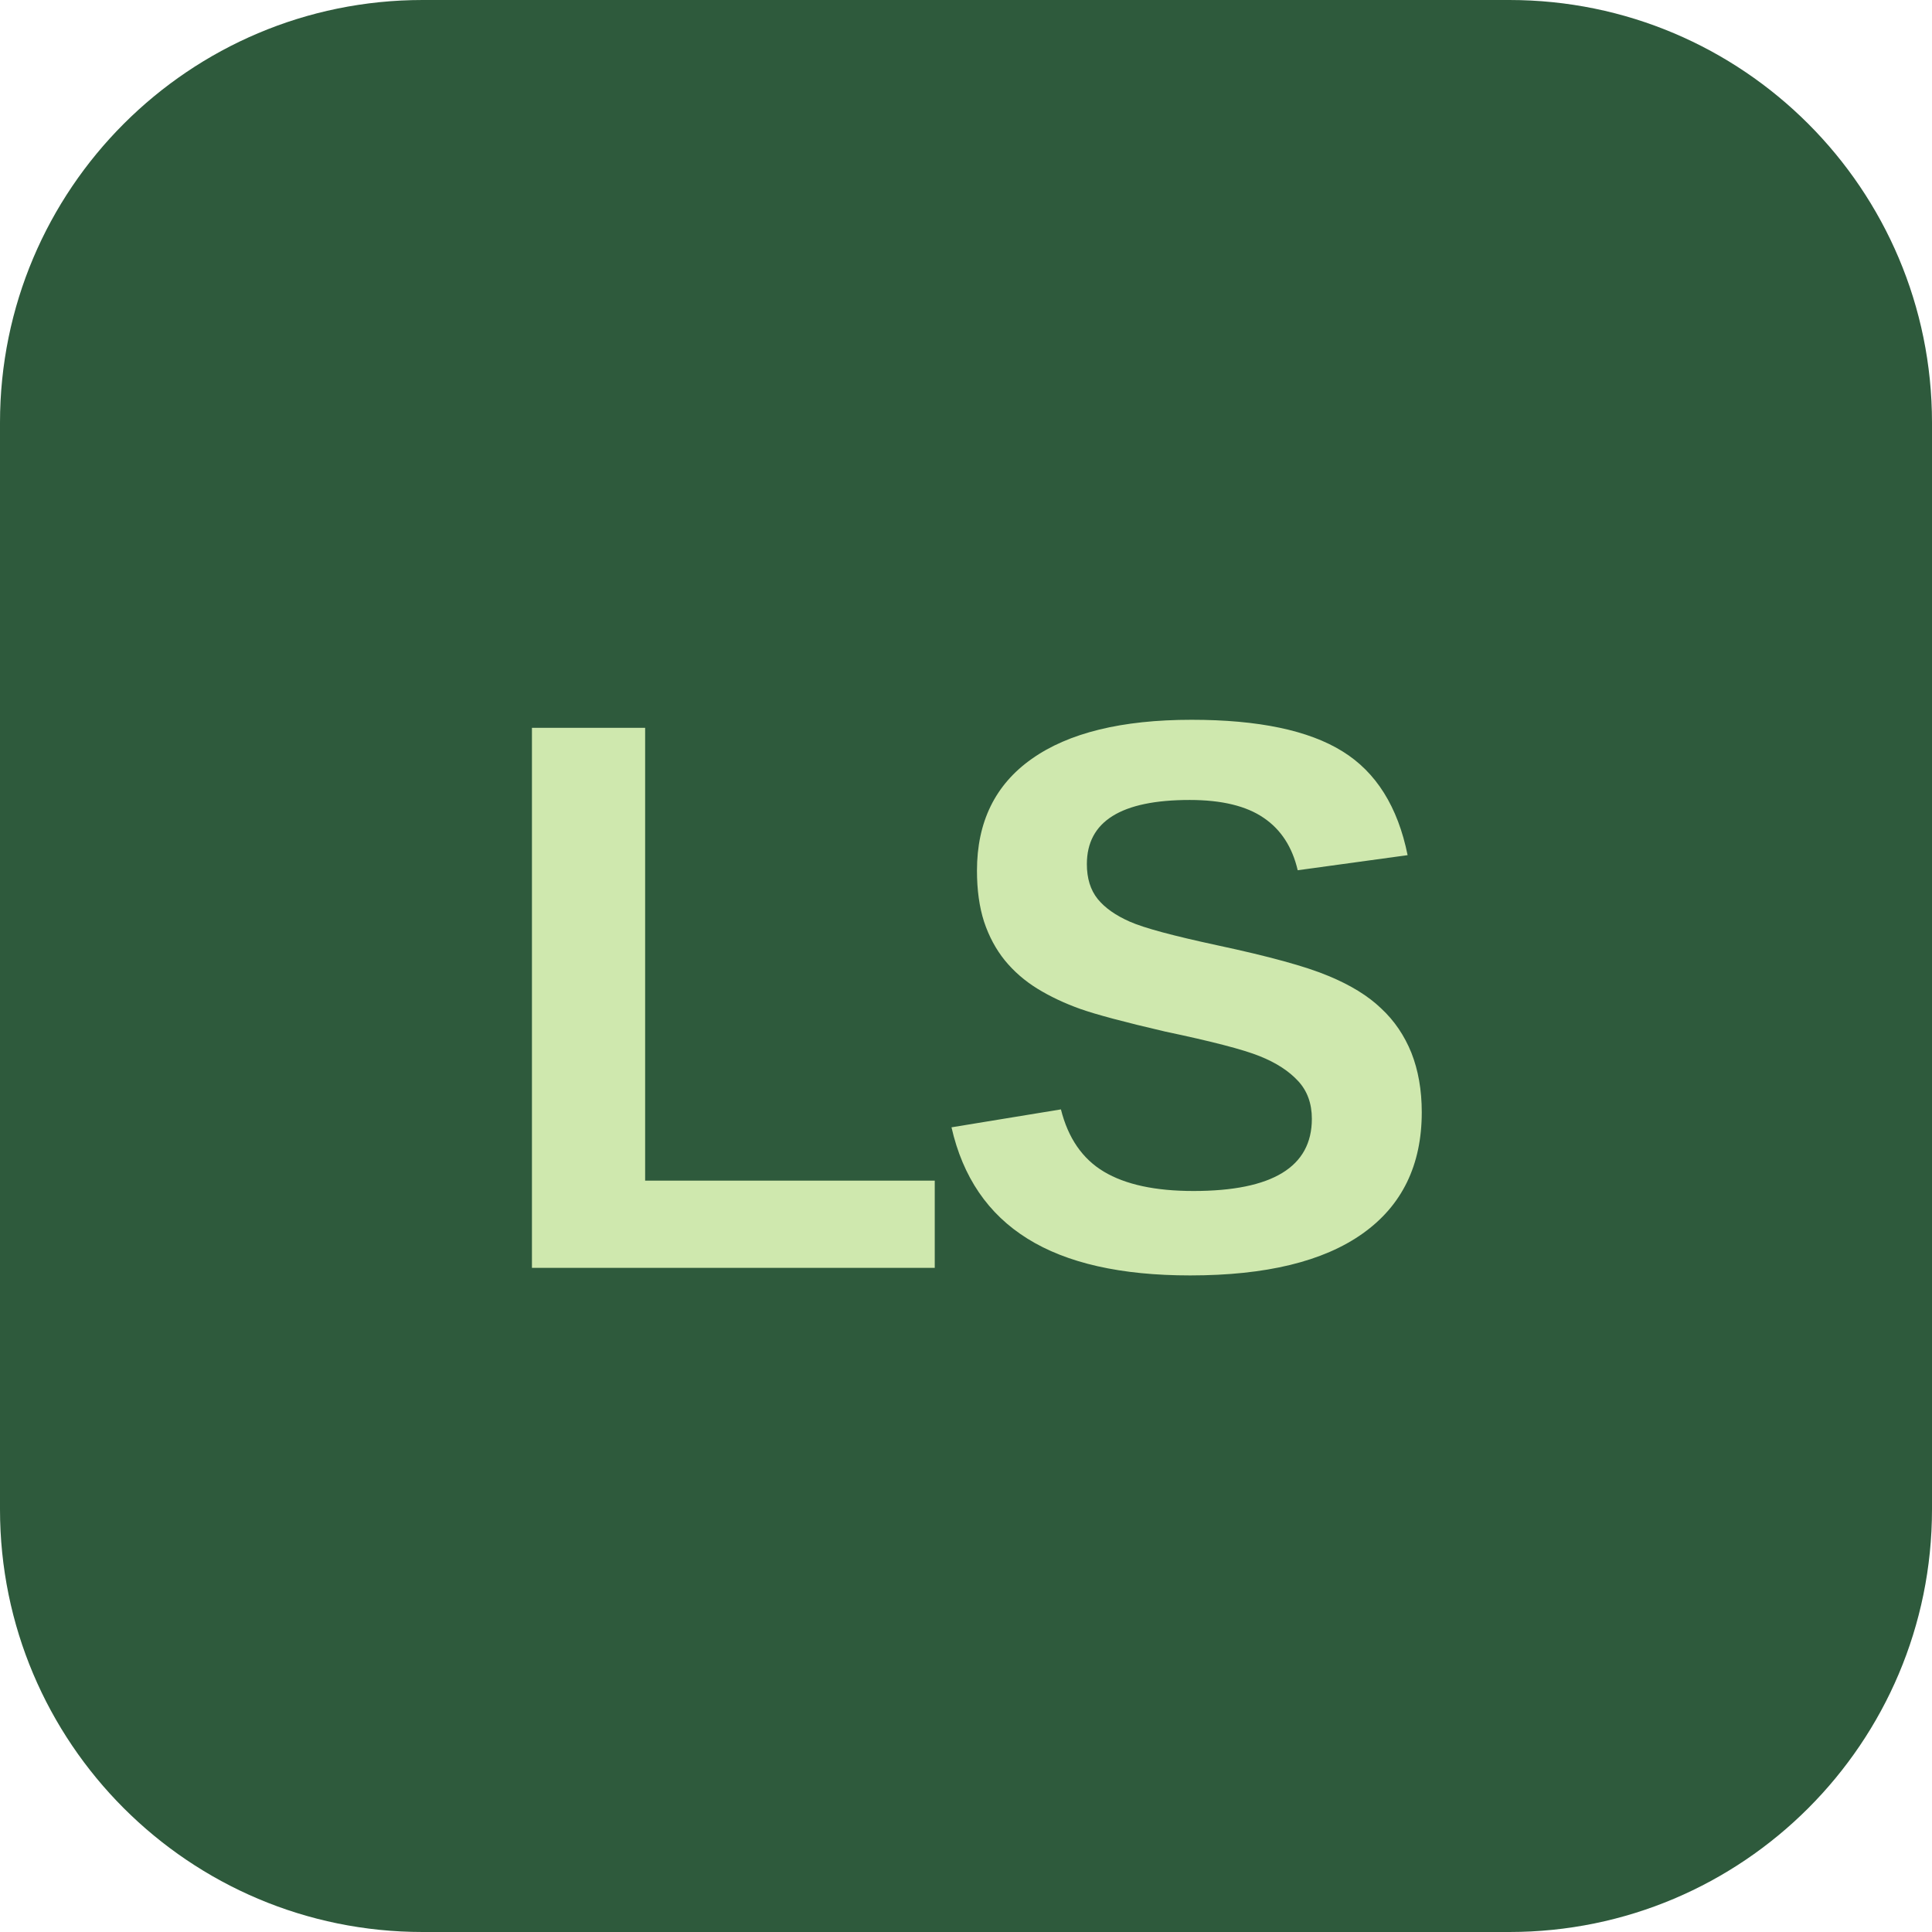
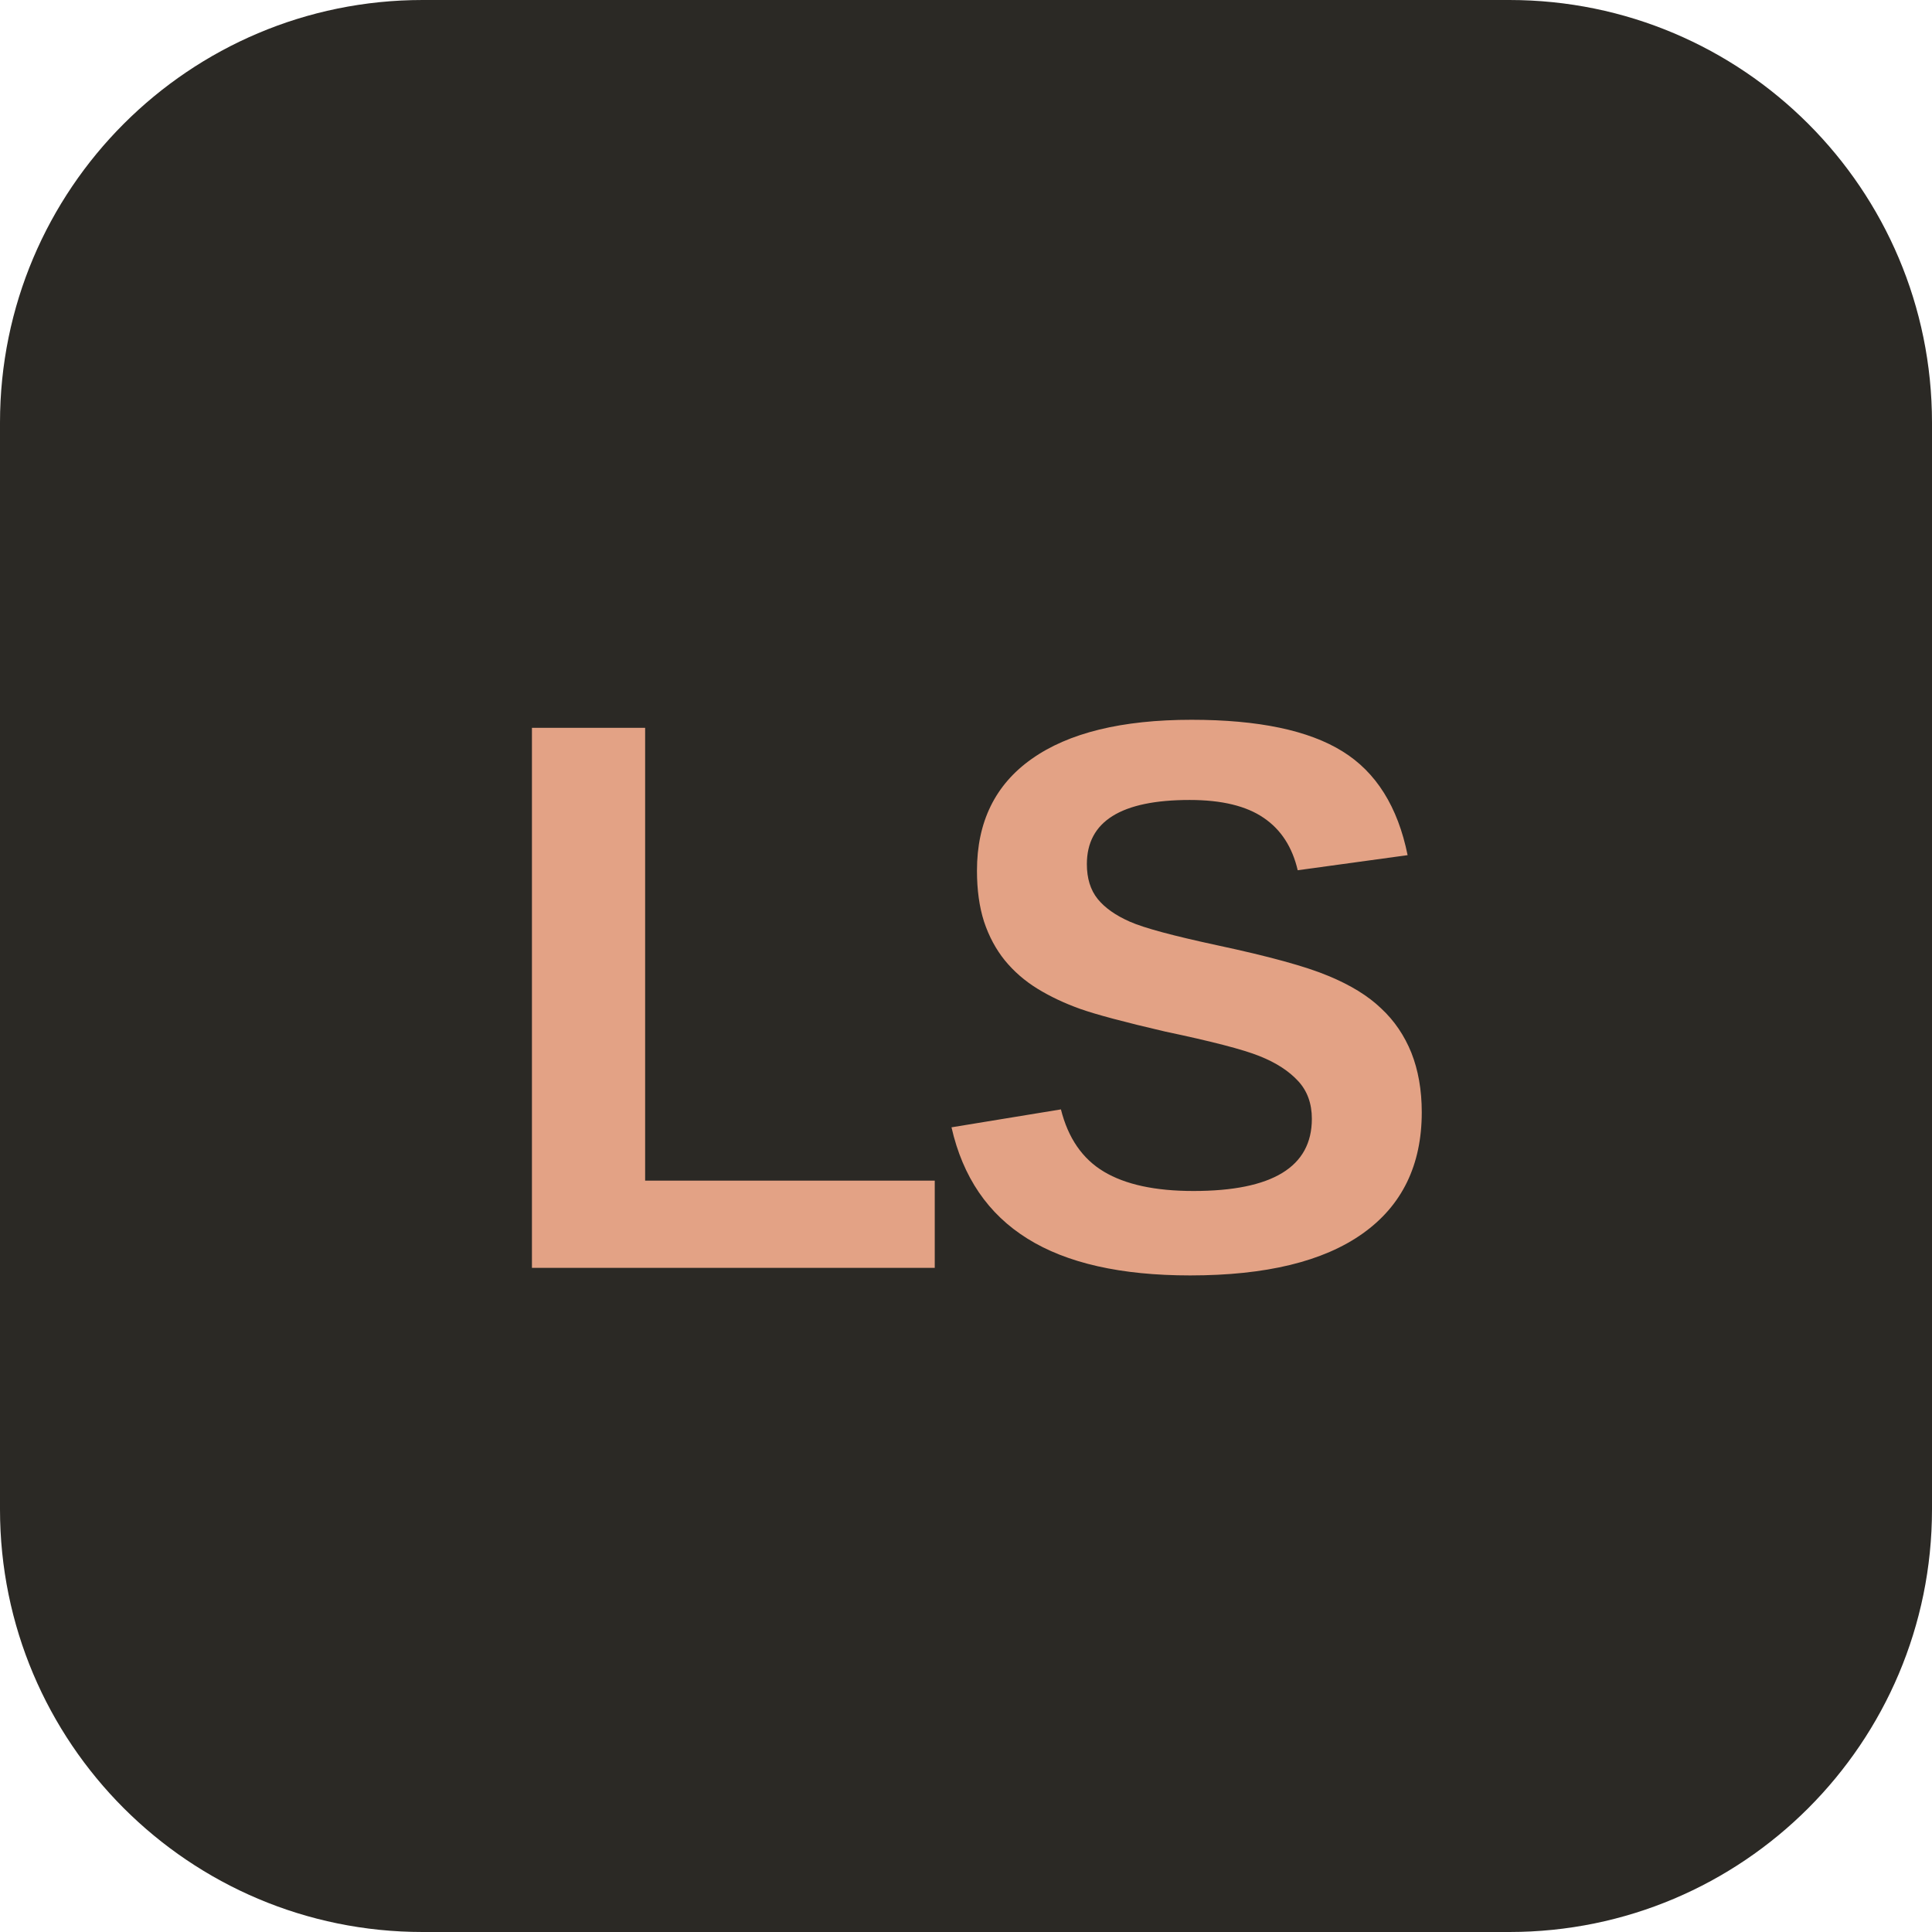
<svg xmlns="http://www.w3.org/2000/svg" viewBox="0 0 64 64">
-   <rect width="64" height="64" rx="14" fill="#2E5A3C" />
-   <text x="32" y="42" font-family="Arial, Helvetica, sans-serif" font-weight="700" font-size="26" fill="#CFE8AE" text-anchor="middle" letter-spacing="-1">LS</text>
+   <rect width="64" height="64" rx="14" fill="#2B2925" />
+   <text x="32" y="42" font-family="Arial, Helvetica, sans-serif" font-weight="700" font-size="26" fill="#E3A285" text-anchor="middle" letter-spacing="-1">LS</text>
</svg>
